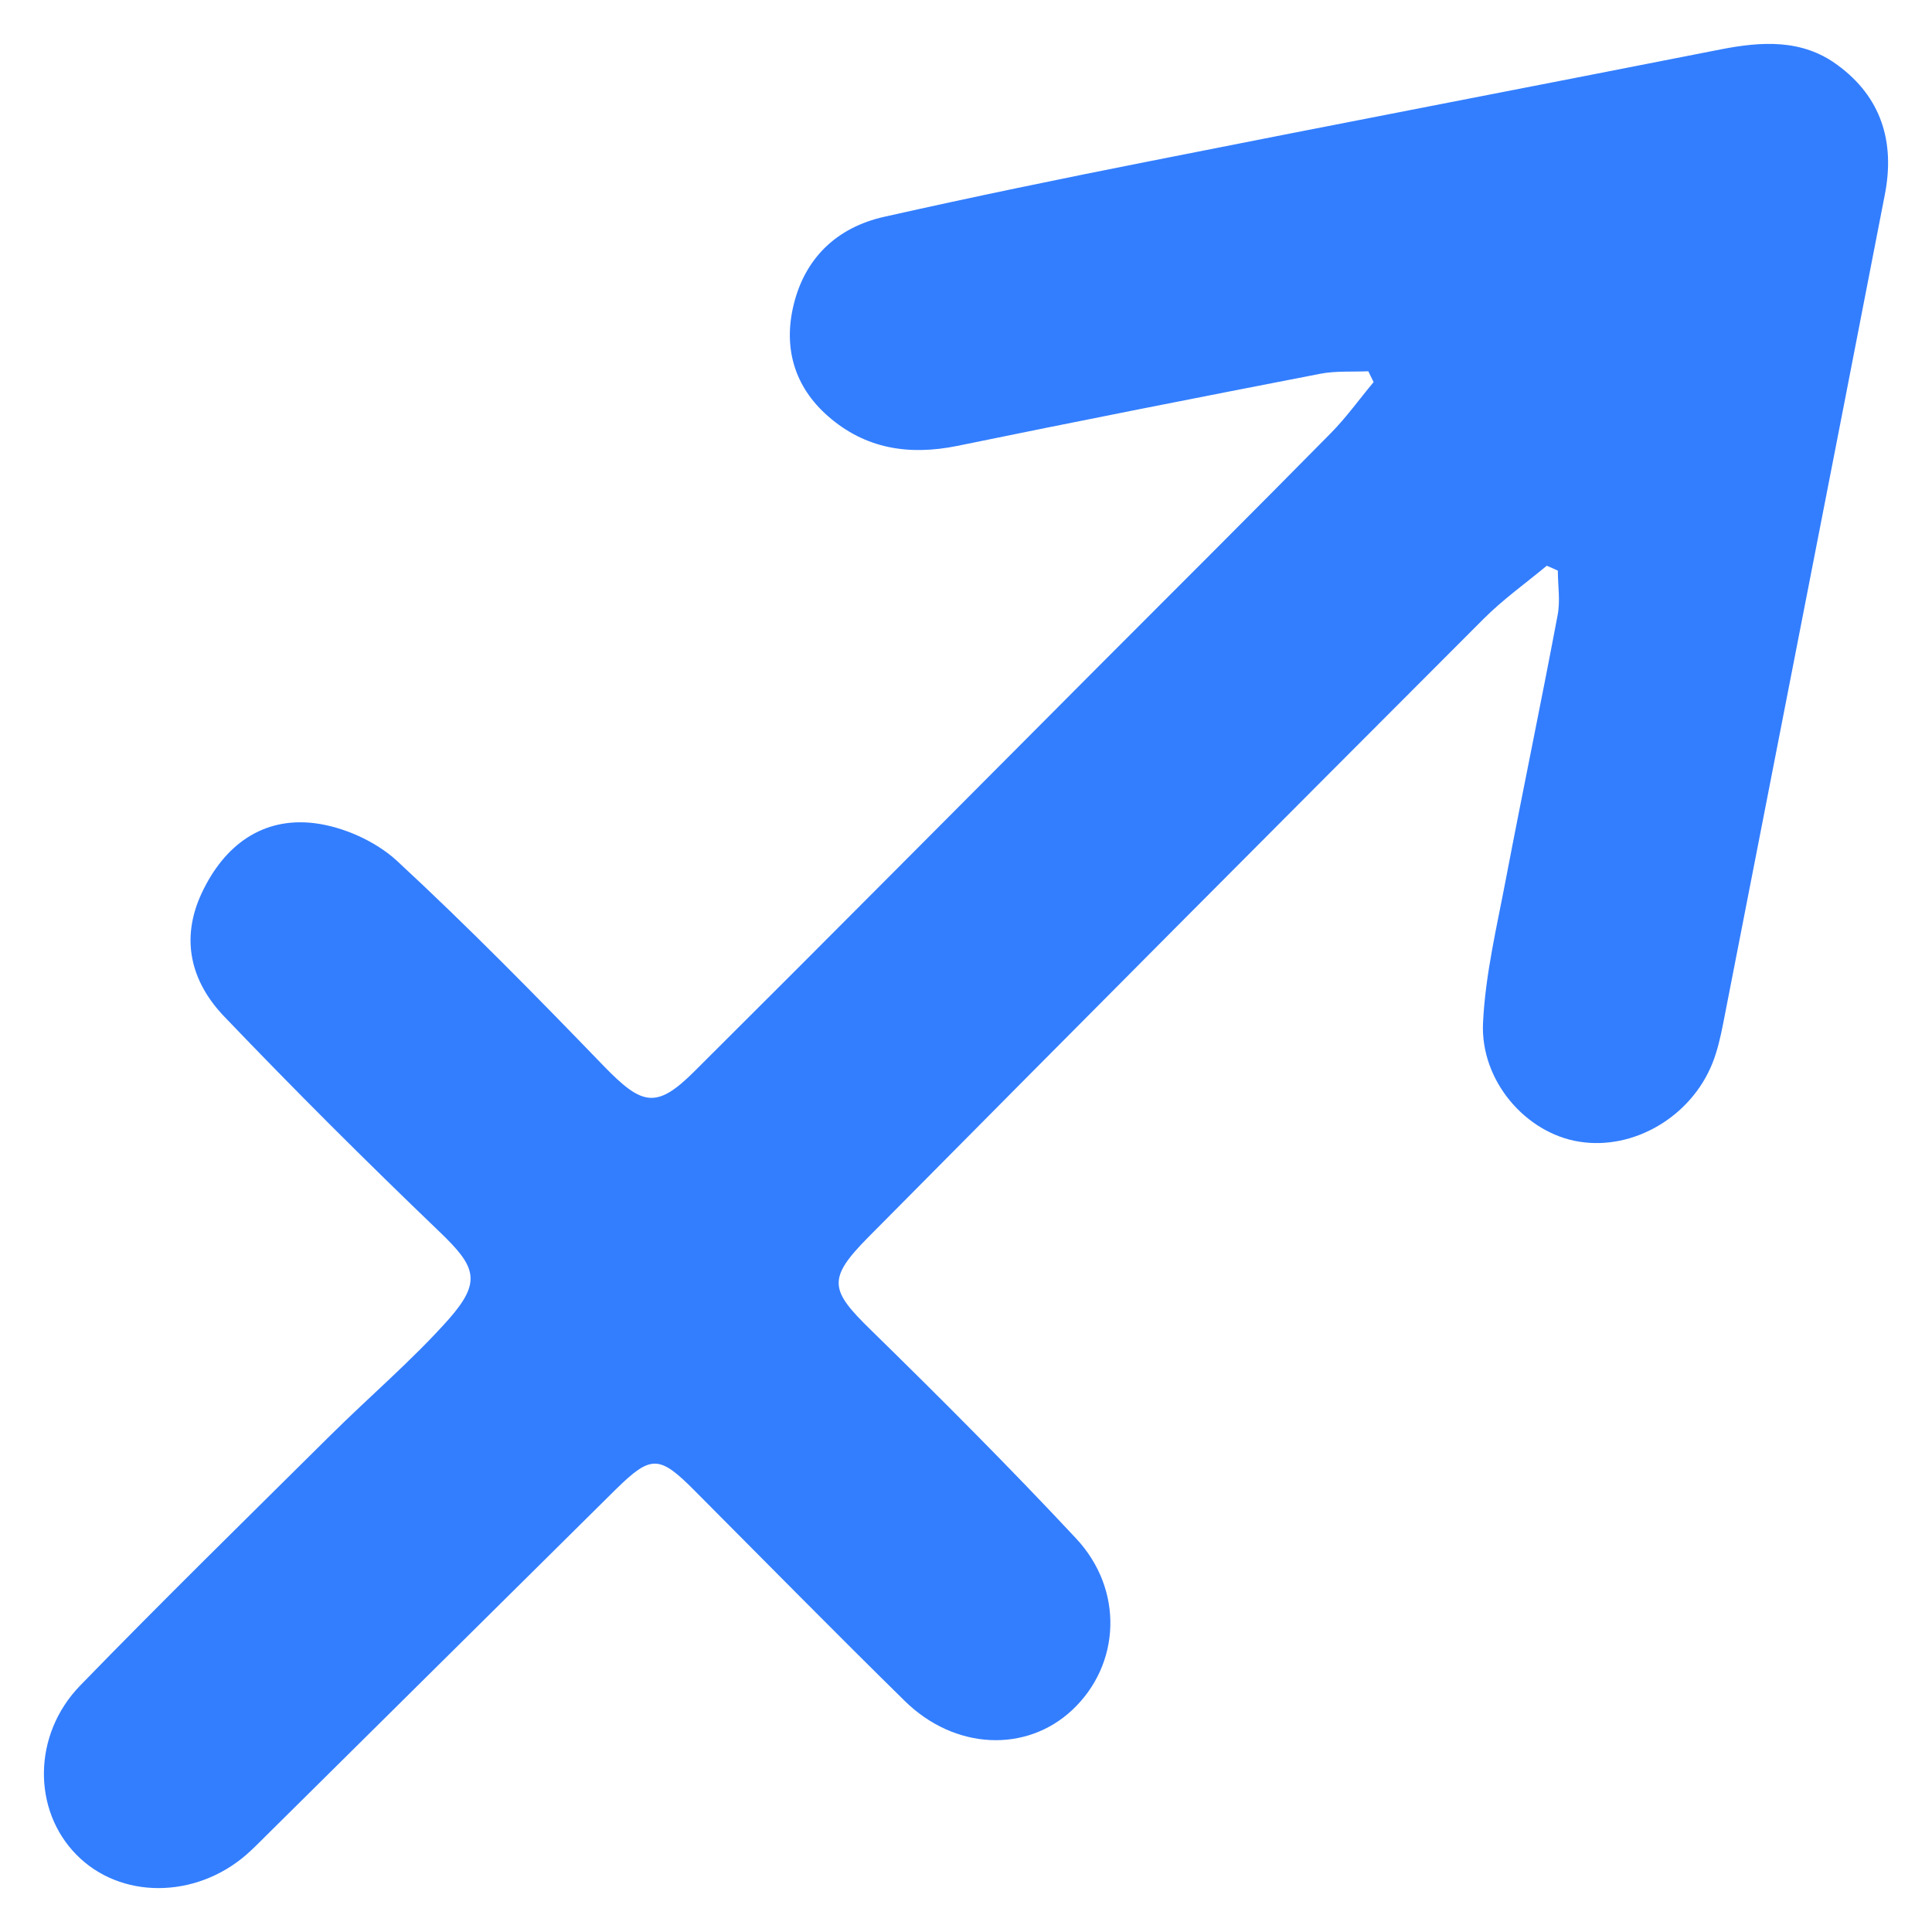
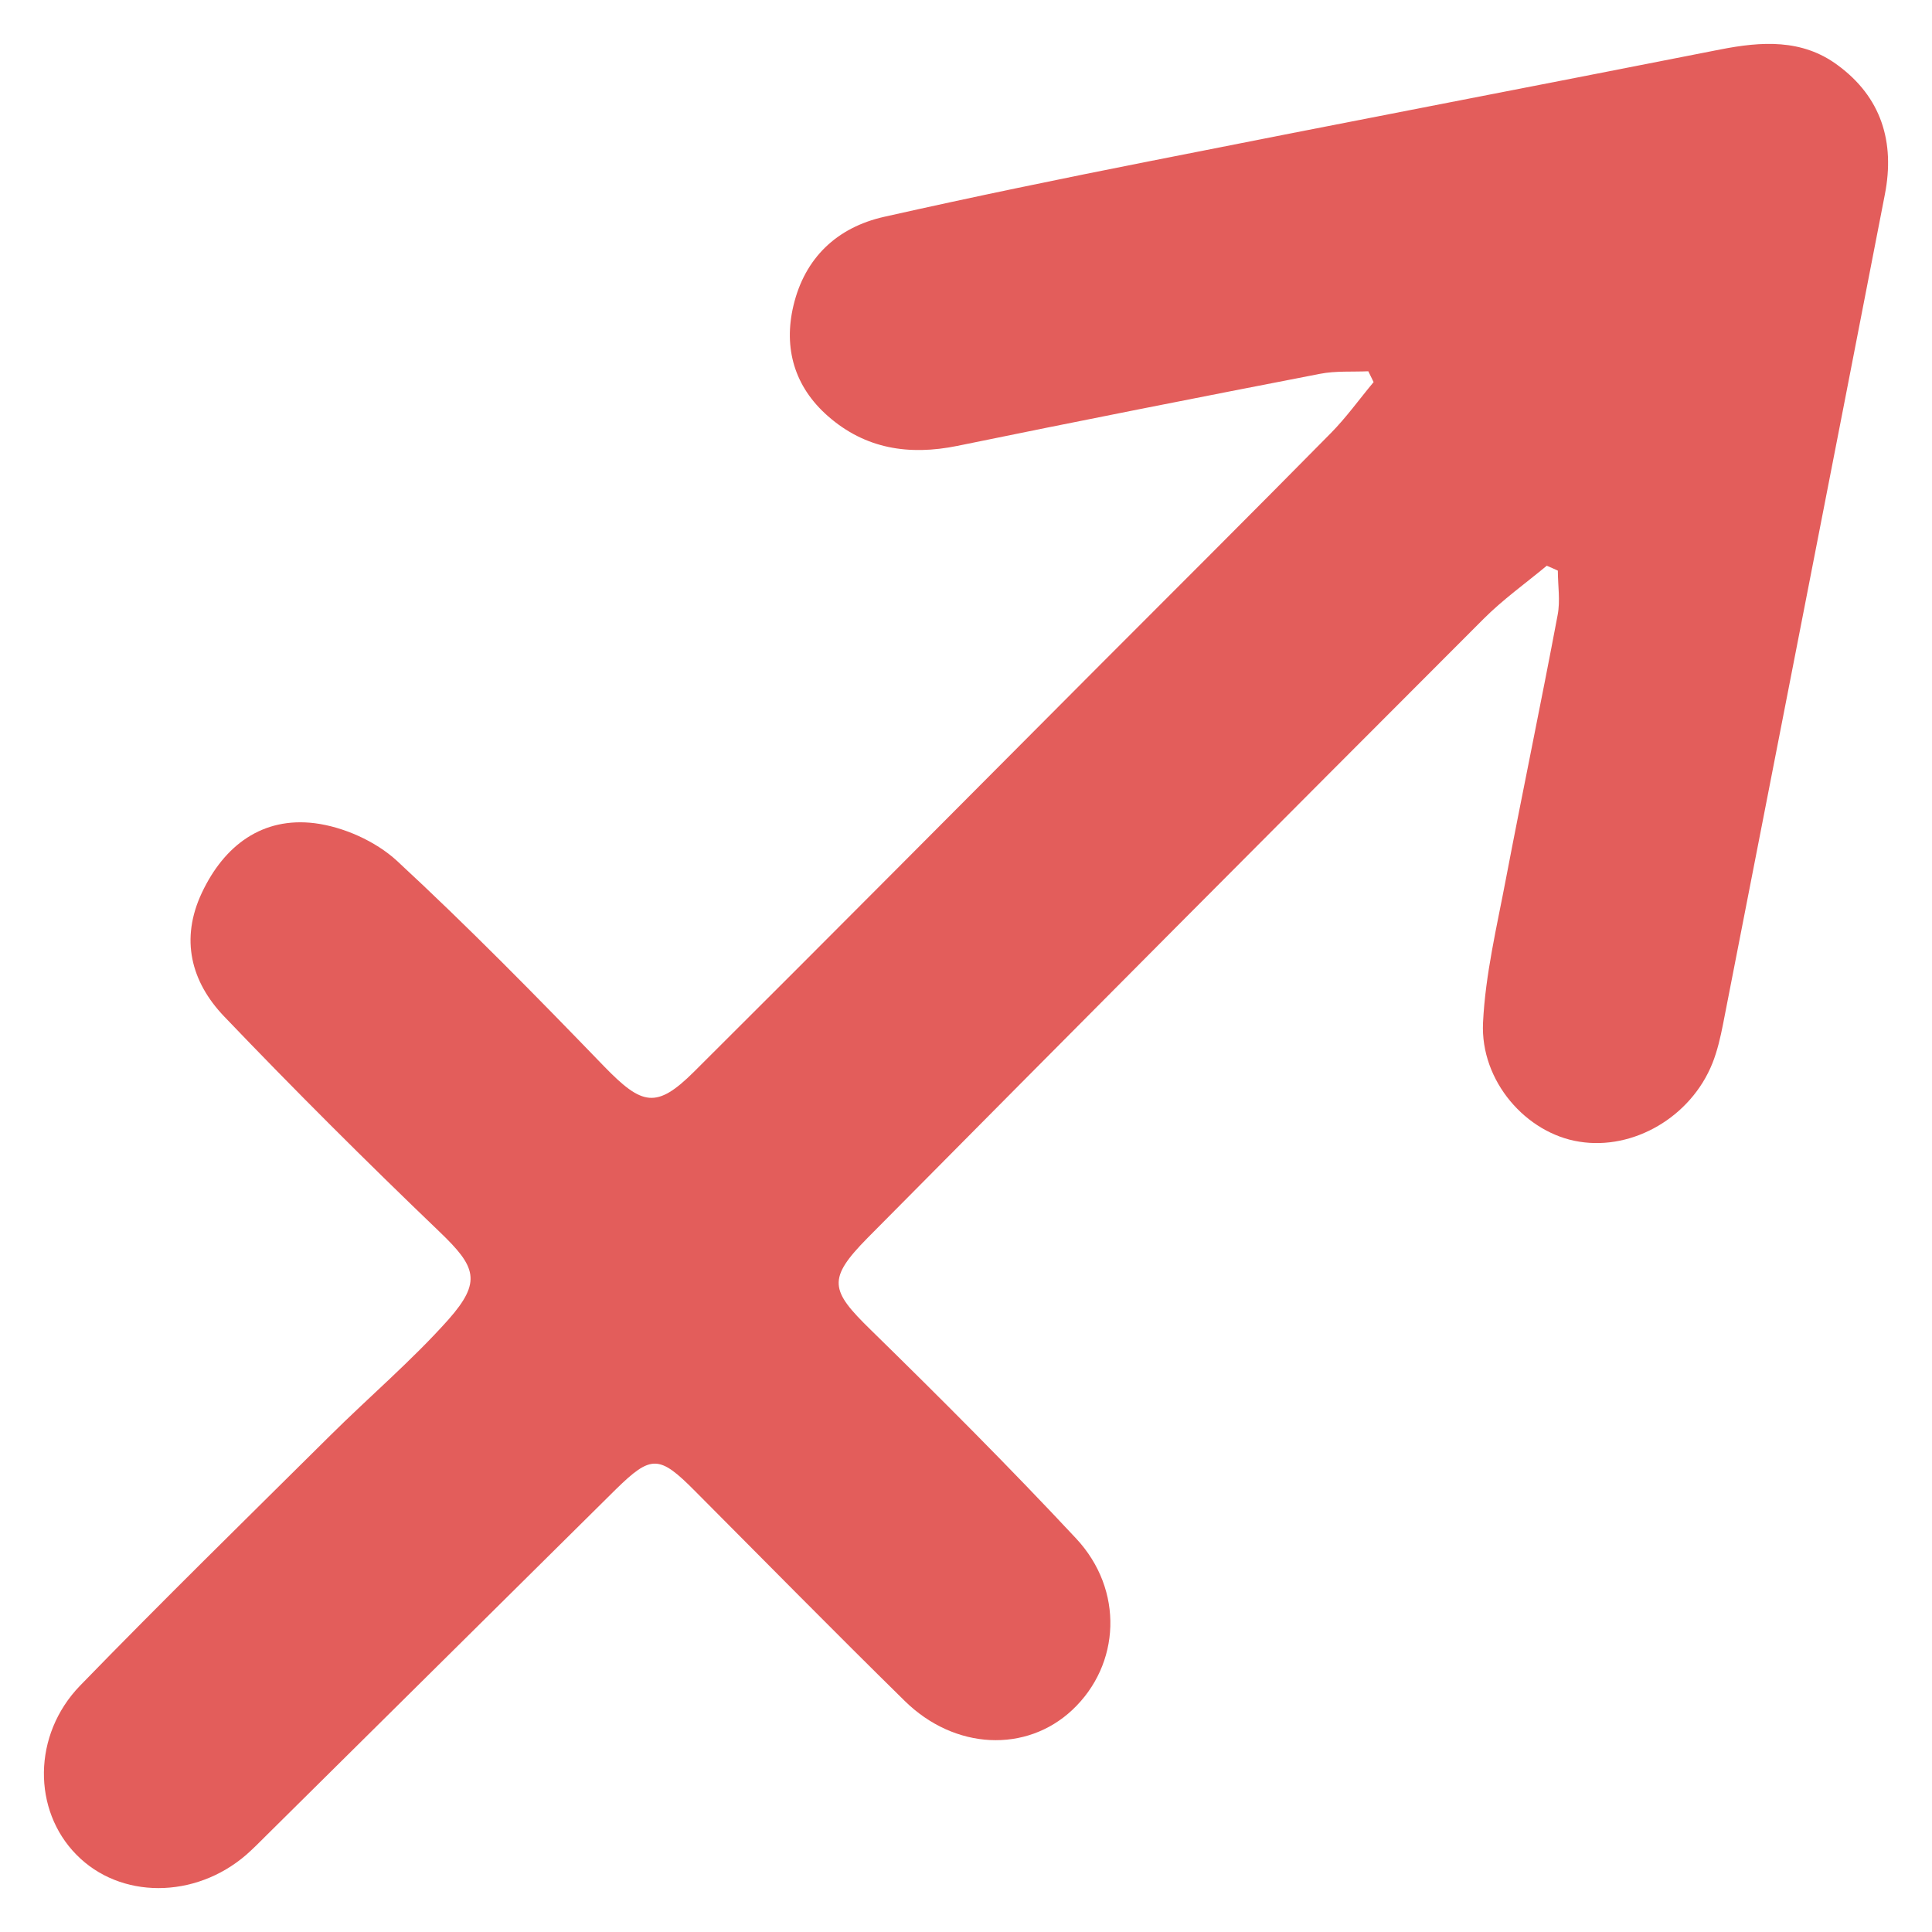
<svg xmlns="http://www.w3.org/2000/svg" width="44" height="44" viewBox="0 0 44 44" fill="none">
  <rect x="0" y="0" width="44" height="44" fill="#CCCCCC" fill-opacity="0" />
-   <path d="M31.171 8.455C30.801 8.472 30.419 8.443 30.06 8.514C27.303 9.049 24.553 9.59 21.802 10.155C20.703 10.378 19.709 10.225 18.857 9.478C18.093 8.808 17.84 7.931 18.07 6.961C18.328 5.872 19.063 5.178 20.139 4.937C22.155 4.484 24.177 4.067 26.204 3.667C30.53 2.808 34.856 1.979 39.182 1.126C40.117 0.943 41.039 0.884 41.845 1.479C42.844 2.208 43.161 3.231 42.926 4.431C41.704 10.731 40.469 17.025 39.241 23.325C39.182 23.625 39.112 23.93 39 24.213C38.512 25.436 37.201 26.201 35.967 26.001C34.762 25.813 33.71 24.625 33.775 23.289C33.828 22.189 34.092 21.095 34.298 20.007C34.68 18.007 35.097 16.013 35.473 14.013C35.538 13.684 35.479 13.337 35.479 12.996C35.397 12.96 35.315 12.919 35.227 12.884C34.745 13.284 34.227 13.654 33.786 14.096C29.102 18.784 24.423 23.483 19.762 28.189C18.834 29.13 18.904 29.383 19.833 30.289C21.42 31.842 22.989 33.412 24.506 35.036C25.605 36.212 25.517 37.912 24.423 38.941C23.377 39.924 21.743 39.859 20.603 38.736C18.998 37.159 17.417 35.553 15.824 33.953C15.013 33.136 14.831 33.13 14.026 33.918C11.375 36.541 8.724 39.171 6.073 41.794C5.921 41.947 5.768 42.1 5.609 42.241C4.439 43.253 2.735 43.253 1.742 42.241C0.742 41.23 0.737 39.512 1.824 38.389C3.693 36.465 5.609 34.589 7.513 32.7C8.407 31.812 9.377 30.989 10.211 30.054C10.981 29.183 10.84 28.848 10.005 28.048C8.336 26.448 6.702 24.819 5.104 23.148C4.351 22.36 4.099 21.389 4.598 20.331C5.109 19.248 5.979 18.601 7.167 18.748C7.819 18.831 8.548 19.154 9.036 19.601C10.664 21.107 12.221 22.695 13.761 24.289C14.625 25.177 14.949 25.26 15.807 24.407C18.869 21.36 21.908 18.295 24.958 15.237C26.745 13.448 28.538 11.66 30.313 9.86C30.665 9.502 30.959 9.09 31.283 8.702C31.241 8.619 31.2 8.531 31.159 8.449L31.171 8.455Z" fill="#337EFF" />
+   <path d="M31.171 8.455C30.801 8.472 30.419 8.443 30.06 8.514C27.303 9.049 24.553 9.59 21.802 10.155C20.703 10.378 19.709 10.225 18.857 9.478C18.093 8.808 17.84 7.931 18.07 6.961C18.328 5.872 19.063 5.178 20.139 4.937C22.155 4.484 24.177 4.067 26.204 3.667C30.53 2.808 34.856 1.979 39.182 1.126C40.117 0.943 41.039 0.884 41.845 1.479C42.844 2.208 43.161 3.231 42.926 4.431C41.704 10.731 40.469 17.025 39.241 23.325C39.182 23.625 39.112 23.93 39 24.213C38.512 25.436 37.201 26.201 35.967 26.001C34.762 25.813 33.71 24.625 33.775 23.289C33.828 22.189 34.092 21.095 34.298 20.007C34.68 18.007 35.097 16.013 35.473 14.013C35.538 13.684 35.479 13.337 35.479 12.996C35.397 12.96 35.315 12.919 35.227 12.884C34.745 13.284 34.227 13.654 33.786 14.096C29.102 18.784 24.423 23.483 19.762 28.189C18.834 29.13 18.904 29.383 19.833 30.289C21.42 31.842 22.989 33.412 24.506 35.036C25.605 36.212 25.517 37.912 24.423 38.941C23.377 39.924 21.743 39.859 20.603 38.736C18.998 37.159 17.417 35.553 15.824 33.953C15.013 33.136 14.831 33.13 14.026 33.918C11.375 36.541 8.724 39.171 6.073 41.794C5.921 41.947 5.768 42.1 5.609 42.241C4.439 43.253 2.735 43.253 1.742 42.241C0.742 41.23 0.737 39.512 1.824 38.389C3.693 36.465 5.609 34.589 7.513 32.7C8.407 31.812 9.377 30.989 10.211 30.054C10.981 29.183 10.84 28.848 10.005 28.048C8.336 26.448 6.702 24.819 5.104 23.148C4.351 22.36 4.099 21.389 4.598 20.331C5.109 19.248 5.979 18.601 7.167 18.748C7.819 18.831 8.548 19.154 9.036 19.601C10.664 21.107 12.221 22.695 13.761 24.289C14.625 25.177 14.949 25.26 15.807 24.407C18.869 21.36 21.908 18.295 24.958 15.237C26.745 13.448 28.538 11.66 30.313 9.86C30.665 9.502 30.959 9.09 31.283 8.702C31.241 8.619 31.2 8.531 31.159 8.449L31.171 8.455Z" fill="#E35D5B" />
</svg>
